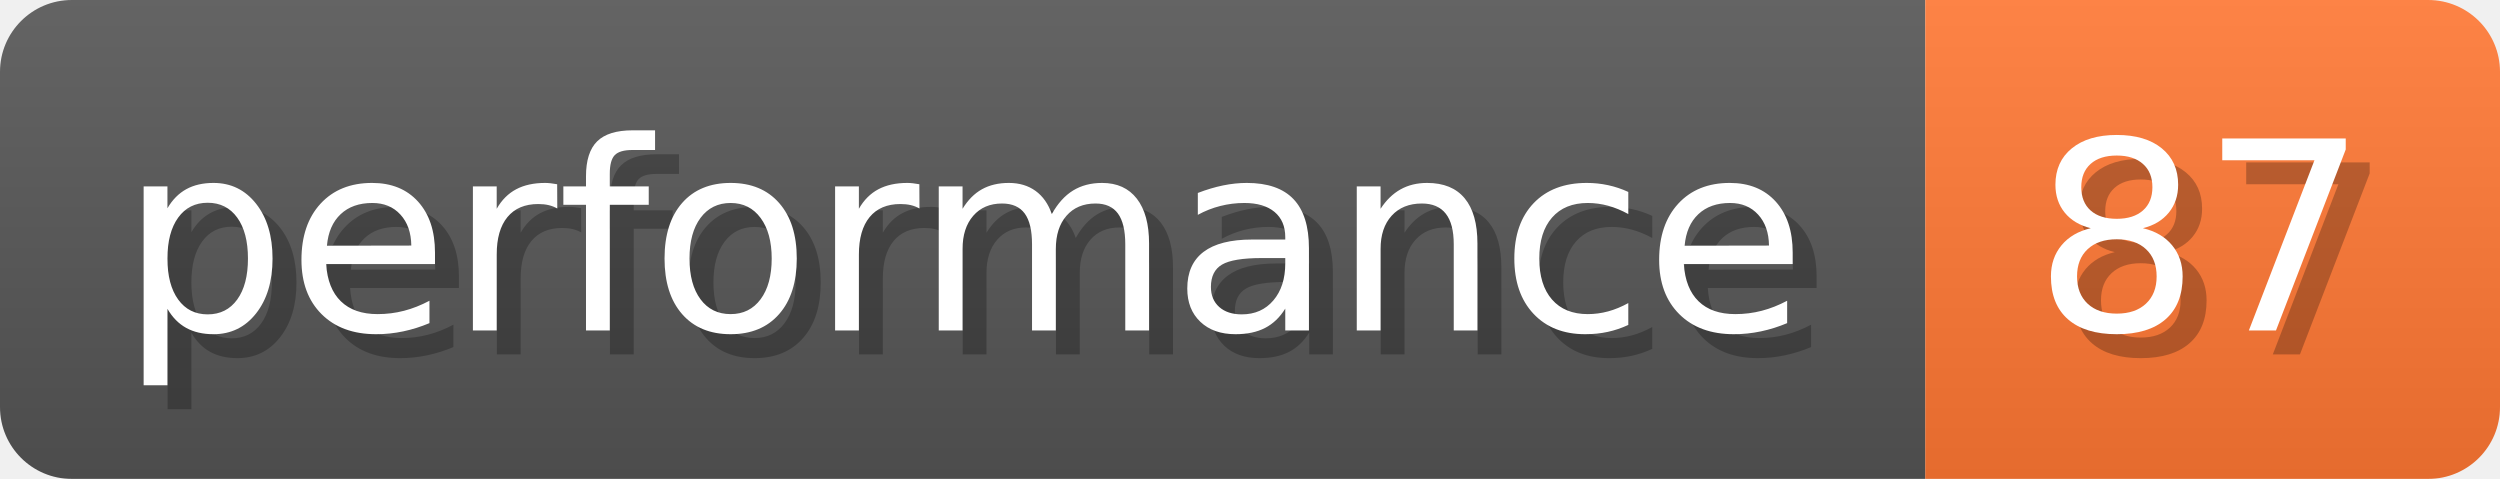
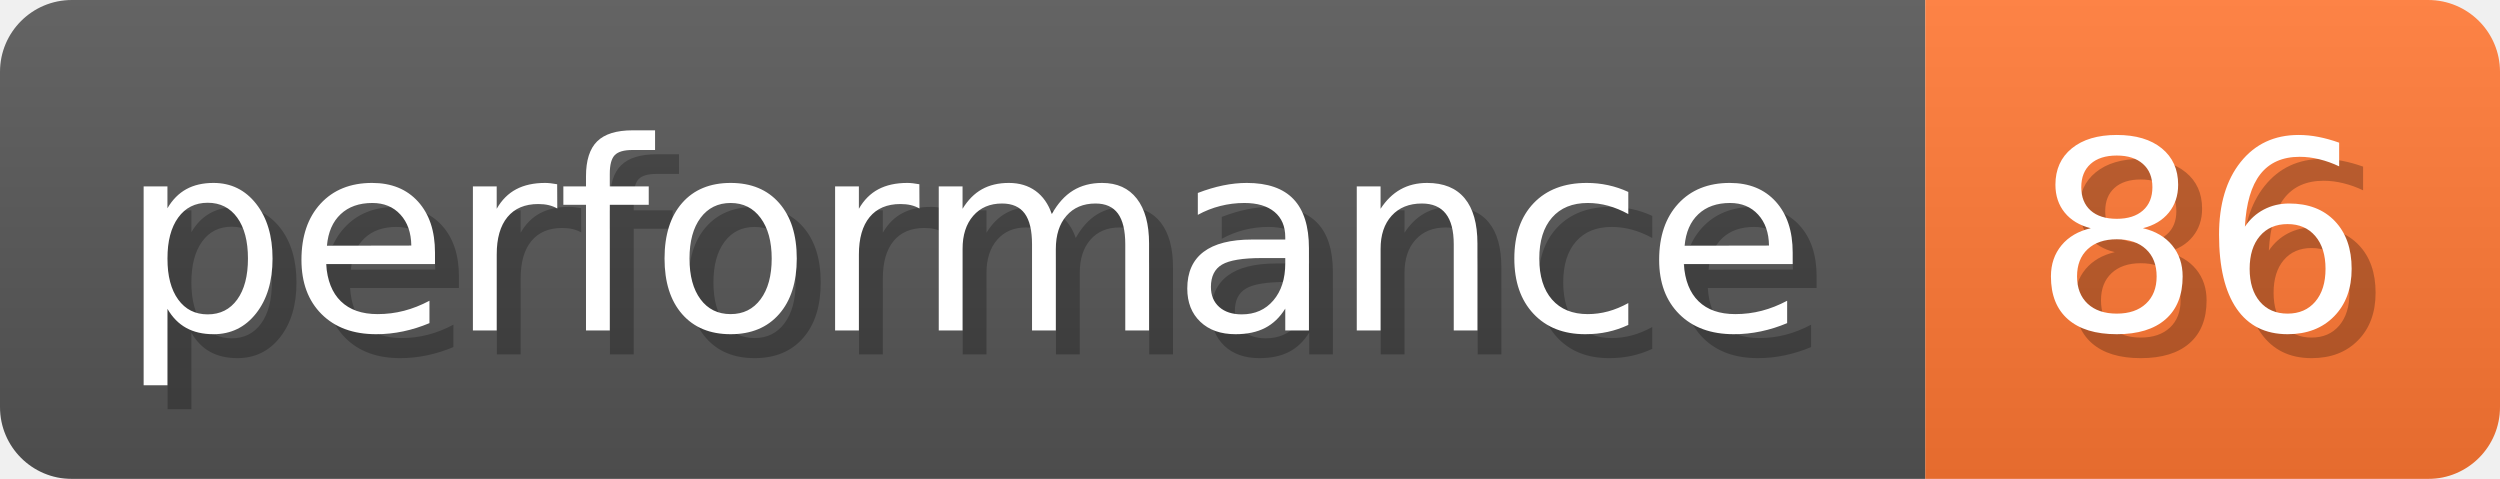
- <svg xmlns="http://www.w3.org/2000/svg" width="104.4" height="20" viewBox="0 0 1044 200" role="img" aria-label="performance: 87">
+ <svg xmlns="http://www.w3.org/2000/svg" width="104.4" height="20" viewBox="0 0 1044 200" role="img" aria-label="performance: 86">
  <linearGradient id="a" x2="0" y2="100%">
    <stop offset="0" stop-opacity=".1" stop-color="#EEE" />
    <stop offset="1" stop-opacity=".1" />
  </linearGradient>
  <mask id="m">
    <rect width="1044" height="200" rx="30" fill="#FFF" />
  </mask>
  <g mask="url(#m)">
    <rect width="804" height="200" fill="#555" />
    <rect width="240" height="200" fill="#F73" x="804" />
    <rect width="1044" height="200" fill="url(#a)" />
  </g>
  <g aria-hidden="true" fill="#fff" text-anchor="start" font-family="Verdana,DejaVu Sans,sans-serif" font-size="110">
    <text x="60" y="148" textLength="704" fill="#000" opacity="0.25">performance</text>
    <text x="50" y="138" textLength="704">performance</text>
-     <text x="859" y="148" textLength="140" fill="#000" opacity="0.25">87</text>
-     <text x="849" y="138" textLength="140">87</text>
+     <text x="859" y="148" textLength="140" fill="#000" opacity="0.25">86</text>
+     <text x="849" y="138" textLength="140">86</text>
  </g>
</svg>
